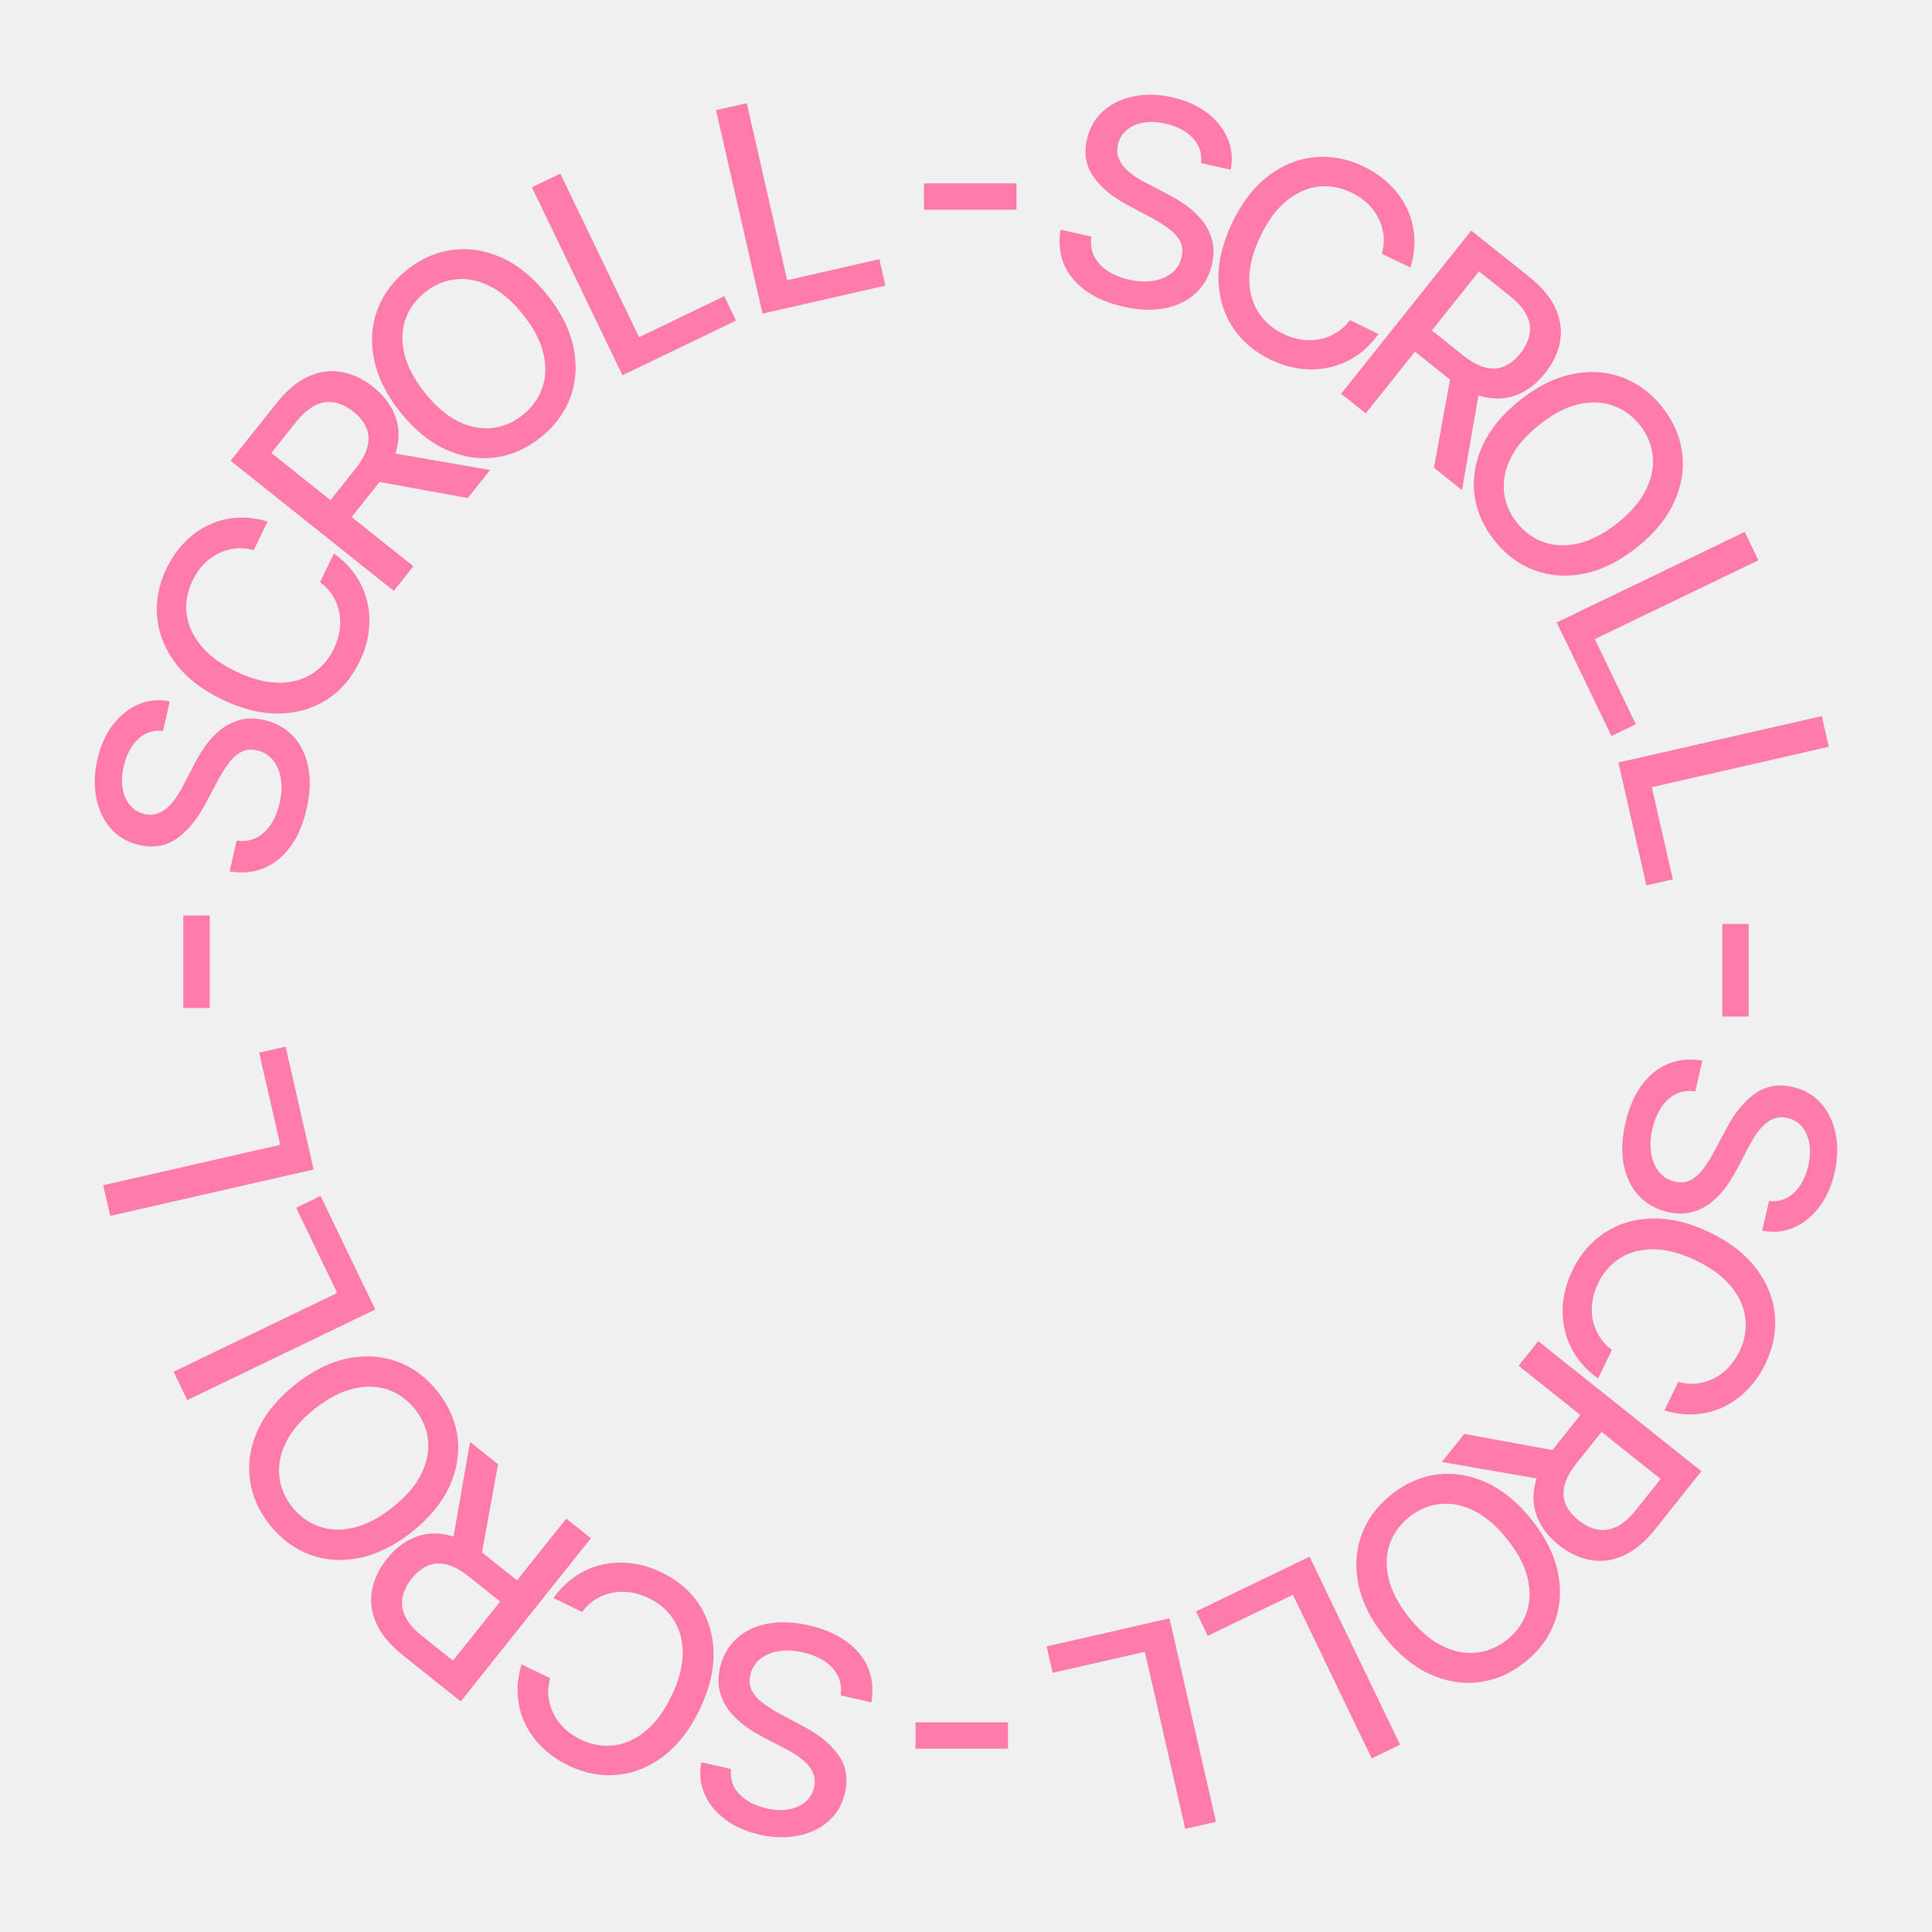
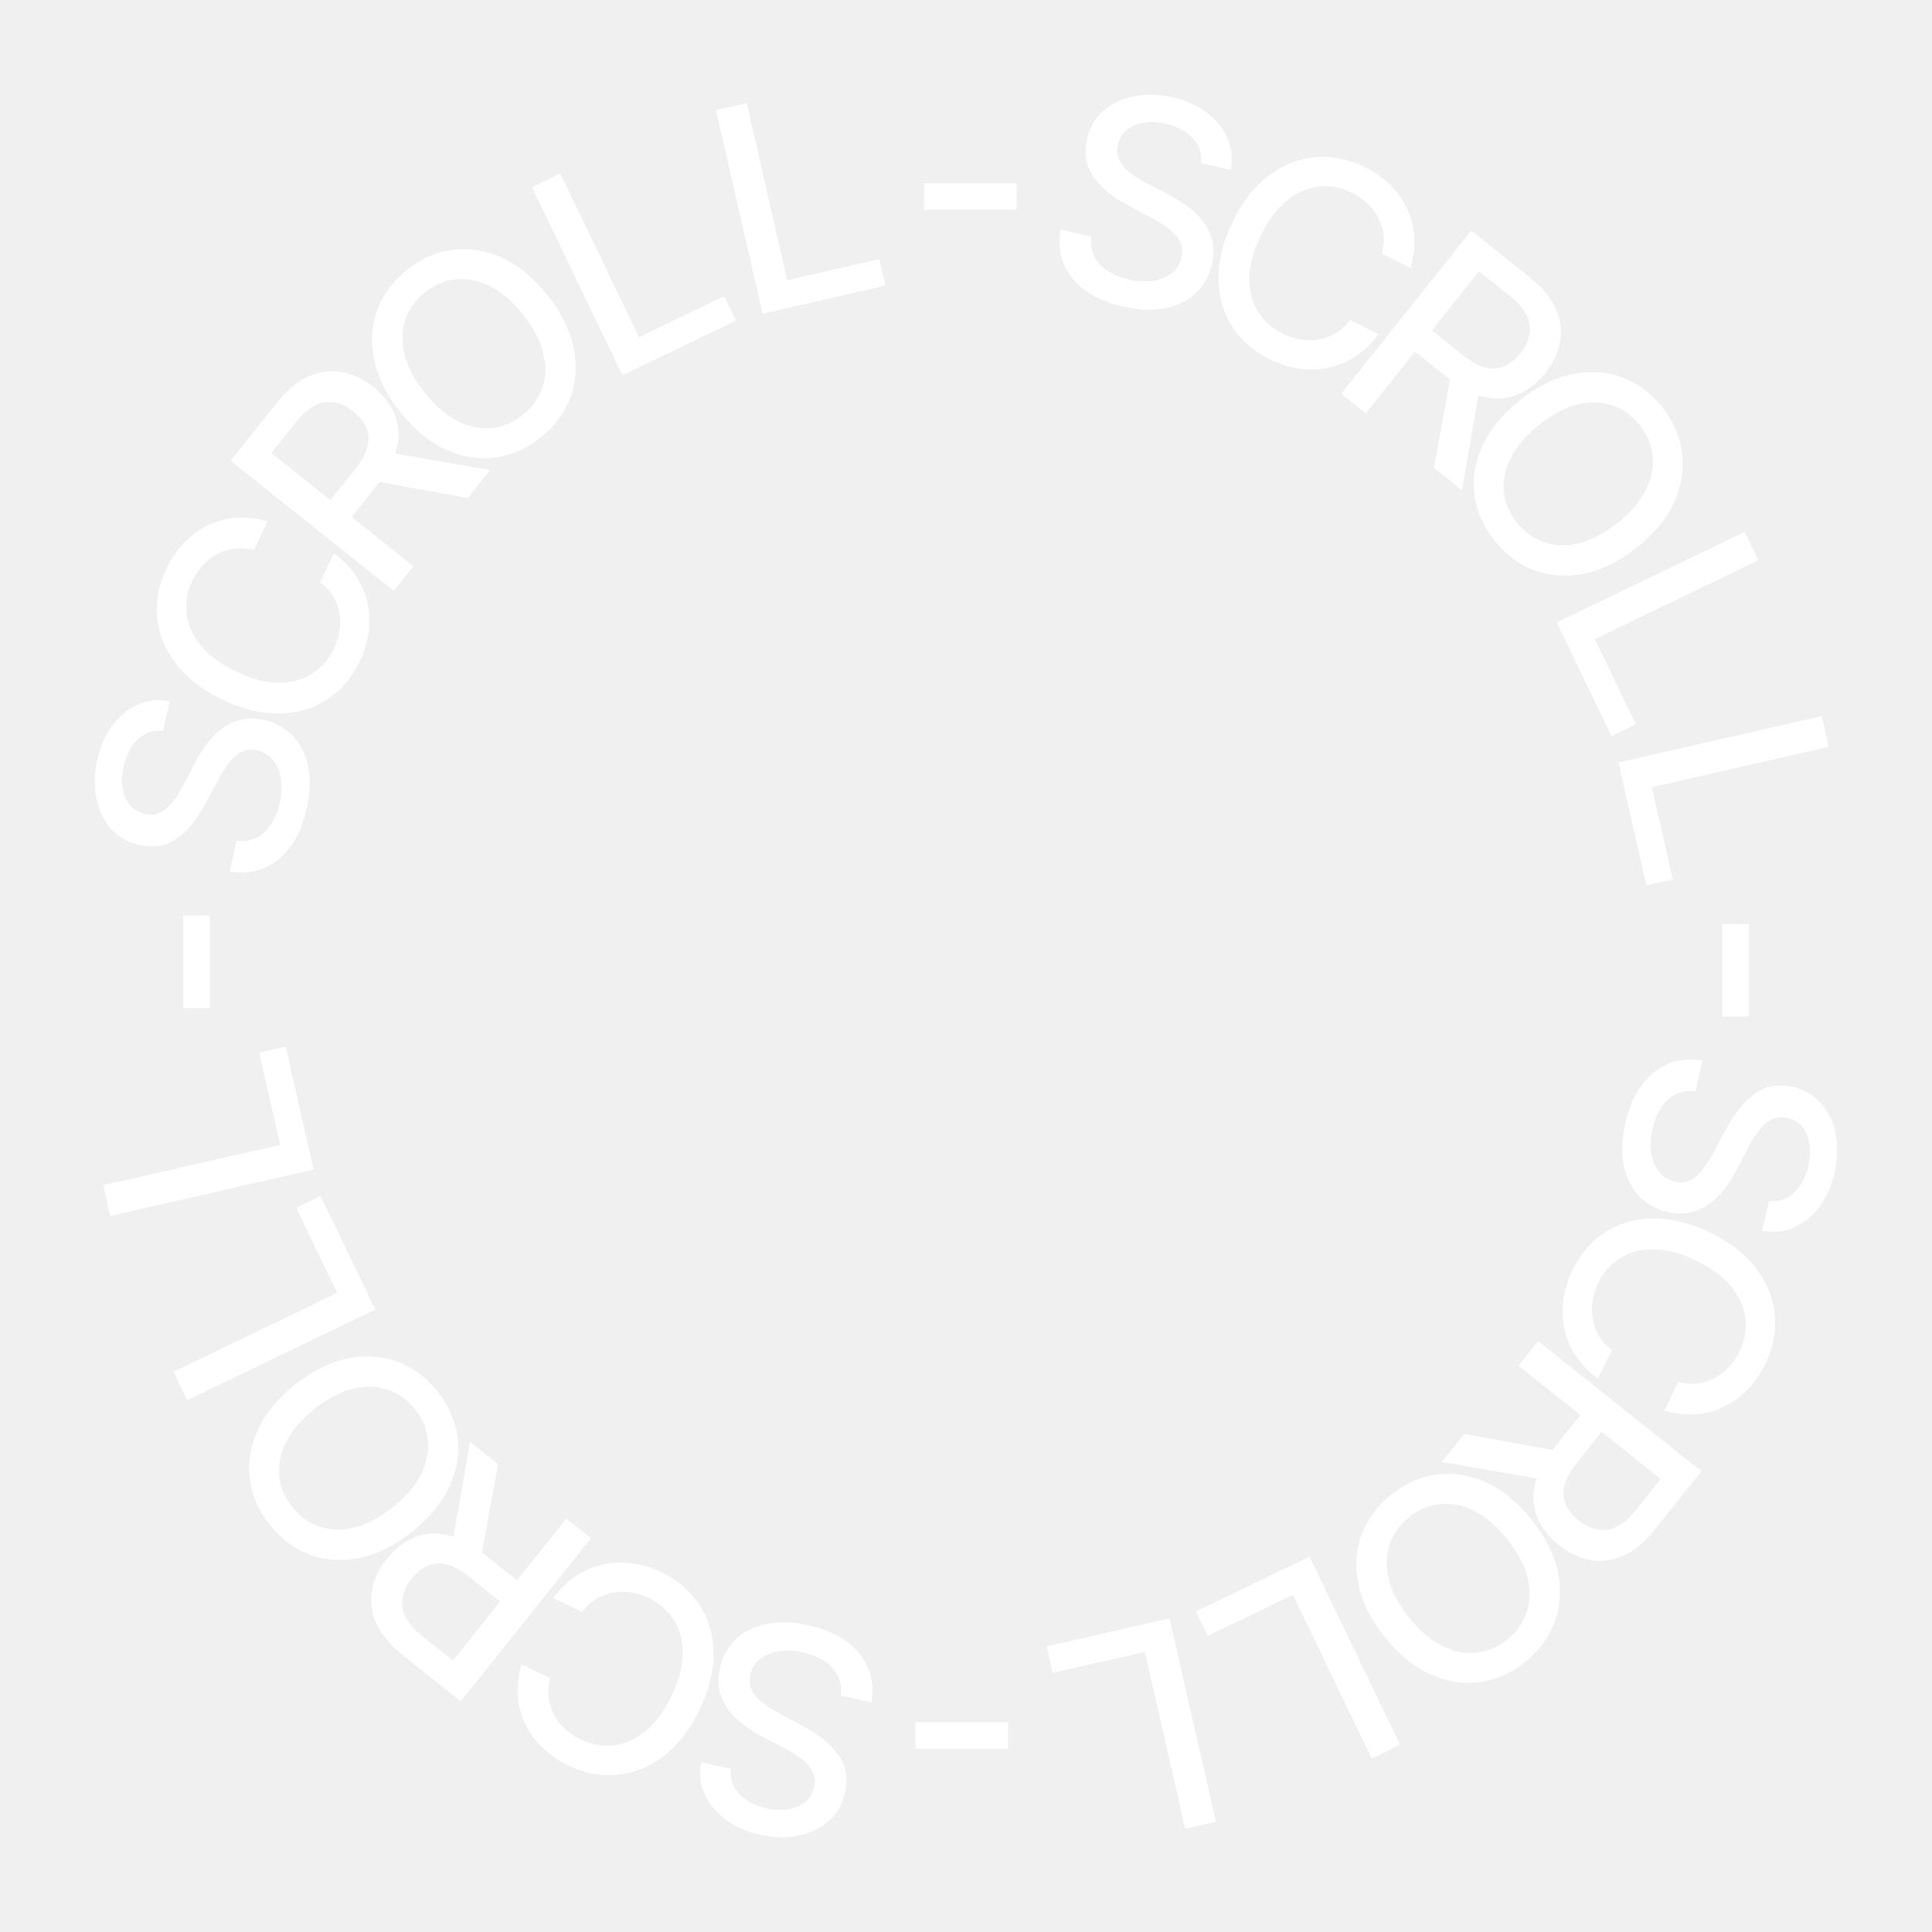
<svg xmlns="http://www.w3.org/2000/svg" width="95" height="95" viewBox="0 0 95 95" fill="none">
-   <path d="M49.984 9.015V10.312L45.435 10.312V9.015L49.984 9.015Z" fill="#FF7BAC" />
-   <path d="M59.056 8.016C59.11 7.542 58.977 7.135 58.657 6.794C58.338 6.451 57.892 6.214 57.319 6.083C56.908 5.989 56.538 5.973 56.209 6.035C55.88 6.094 55.608 6.217 55.39 6.403C55.177 6.588 55.038 6.821 54.973 7.105C54.919 7.342 54.927 7.56 54.999 7.758C55.073 7.957 55.188 8.135 55.344 8.294C55.504 8.451 55.68 8.592 55.874 8.719C56.069 8.842 56.258 8.95 56.442 9.043L57.361 9.52C57.663 9.671 57.966 9.852 58.271 10.062C58.576 10.272 58.846 10.519 59.083 10.803C59.32 11.086 59.489 11.409 59.592 11.772C59.697 12.135 59.699 12.541 59.596 12.991C59.467 13.557 59.206 14.027 58.812 14.4C58.422 14.773 57.921 15.024 57.309 15.151C56.701 15.28 56.006 15.255 55.225 15.076C54.476 14.905 53.855 14.639 53.362 14.276C52.869 13.914 52.518 13.479 52.308 12.972C52.099 12.461 52.047 11.902 52.152 11.292L53.666 11.637C53.613 12.005 53.662 12.333 53.812 12.621C53.966 12.906 54.191 13.145 54.486 13.335C54.786 13.524 55.13 13.662 55.517 13.75C55.944 13.848 56.338 13.868 56.701 13.81C57.068 13.75 57.374 13.621 57.622 13.424C57.87 13.223 58.031 12.96 58.105 12.635C58.172 12.339 58.143 12.077 58.017 11.849C57.894 11.622 57.703 11.414 57.445 11.225C57.19 11.037 56.894 10.854 56.557 10.678L55.449 10.086C54.698 9.685 54.136 9.219 53.764 8.689C53.395 8.159 53.29 7.546 53.449 6.849C53.58 6.273 53.851 5.805 54.262 5.447C54.673 5.088 55.172 4.851 55.761 4.735C56.35 4.616 56.98 4.633 57.65 4.787C58.328 4.941 58.898 5.196 59.362 5.552C59.828 5.909 60.164 6.33 60.368 6.815C60.574 7.297 60.621 7.808 60.512 8.348L59.056 8.016Z" fill="#FF7BAC" />
-   <path d="M69.355 13.157L67.946 12.479C68.037 12.152 68.064 11.838 68.027 11.539C67.989 11.239 67.902 10.958 67.765 10.695C67.629 10.433 67.447 10.197 67.222 9.989C66.999 9.781 66.74 9.607 66.445 9.465C65.912 9.208 65.371 9.112 64.821 9.177C64.273 9.244 63.753 9.477 63.26 9.877C62.77 10.279 62.345 10.853 61.986 11.599C61.624 12.351 61.438 13.044 61.43 13.678C61.424 14.313 61.568 14.864 61.862 15.332C62.156 15.8 62.566 16.16 63.093 16.414C63.385 16.555 63.68 16.649 63.98 16.697C64.284 16.743 64.58 16.739 64.869 16.686C65.158 16.632 65.431 16.528 65.687 16.373C65.948 16.217 66.178 16.005 66.377 15.738L67.783 16.421C67.489 16.839 67.142 17.187 66.741 17.465C66.345 17.741 65.911 17.936 65.441 18.051C64.975 18.164 64.491 18.192 63.988 18.135C63.485 18.078 62.979 17.928 62.471 17.683C61.67 17.297 61.048 16.764 60.605 16.084C60.163 15.4 59.933 14.616 59.913 13.732C59.897 12.849 60.126 11.916 60.6 10.932C61.075 9.945 61.664 9.184 62.366 8.651C63.069 8.115 63.825 7.808 64.633 7.73C65.443 7.649 66.247 7.801 67.045 8.185C67.535 8.421 67.959 8.712 68.315 9.058C68.675 9.402 68.96 9.792 69.17 10.226C69.381 10.658 69.505 11.121 69.54 11.617C69.578 12.109 69.516 12.623 69.355 13.157Z" fill="#FF7BAC" />
-   <path d="M65.945 19.362L72.343 11.339L75.203 13.62C75.824 14.116 76.254 14.634 76.494 15.175C76.736 15.718 76.807 16.26 76.709 16.801C76.613 17.34 76.368 17.856 75.974 18.349C75.583 18.84 75.135 19.19 74.631 19.399C74.131 19.608 73.593 19.651 73.016 19.528C72.442 19.407 71.843 19.099 71.222 18.603L69.056 16.876L69.887 15.834L71.943 17.474C72.335 17.786 72.698 17.984 73.033 18.068C73.371 18.153 73.683 18.135 73.968 18.012C74.254 17.89 74.516 17.678 74.756 17.378C74.998 17.075 75.148 16.766 75.208 16.45C75.27 16.136 75.224 15.822 75.069 15.507C74.92 15.191 74.645 14.873 74.245 14.555L72.725 13.343L67.156 20.327L65.945 19.362ZM72.792 18.901L71.888 24.101L70.509 23.001L71.452 17.832L72.792 18.901Z" fill="#FF7BAC" />
-   <path d="M80.493 26.913C79.636 27.596 78.775 28.027 77.909 28.205C77.045 28.381 76.23 28.328 75.463 28.047C74.701 27.766 74.043 27.28 73.492 26.588C72.938 25.893 72.608 25.142 72.501 24.334C72.4 23.526 72.532 22.72 72.899 21.915C73.265 21.11 73.875 20.367 74.729 19.686C75.586 19.003 76.446 18.573 77.309 18.397C78.176 18.219 78.99 18.27 79.752 18.551C80.519 18.833 81.179 19.321 81.733 20.015C82.285 20.707 82.612 21.457 82.713 22.265C82.82 23.073 82.69 23.88 82.323 24.684C81.959 25.487 81.349 26.23 80.493 26.913ZM79.537 25.715C80.19 25.194 80.655 24.65 80.933 24.082C81.216 23.515 81.326 22.957 81.264 22.408C81.207 21.86 80.995 21.356 80.629 20.896C80.26 20.434 79.815 20.114 79.293 19.936C78.774 19.757 78.205 19.74 77.587 19.887C76.974 20.034 76.341 20.368 75.688 20.889C75.035 21.409 74.568 21.953 74.285 22.52C74.007 23.088 73.897 23.646 73.954 24.194C74.013 24.74 74.228 25.245 74.596 25.707C74.963 26.166 75.406 26.486 75.925 26.666C76.449 26.846 77.018 26.863 77.631 26.715C78.249 26.569 78.884 26.235 79.537 25.715Z" fill="#FF7BAC" />
-   <path d="M76.547 30.607L85.792 26.155L86.464 27.55L78.42 31.424L80.437 35.613L79.237 36.191L76.547 30.607Z" fill="#FF7BAC" />
-   <path d="M79.578 37.494L89.581 35.211L89.926 36.72L81.221 38.707L82.256 43.24L80.957 43.536L79.578 37.494Z" fill="#FF7BAC" />
-   <path d="M85.985 49.984H84.688V45.434H85.985V49.984Z" fill="#FF7BAC" />
-   <path d="M86.984 59.057C87.458 59.11 87.865 58.977 88.206 58.657C88.549 58.338 88.786 57.892 88.917 57.319C89.011 56.909 89.026 56.539 88.965 56.209C88.906 55.881 88.783 55.608 88.597 55.391C88.412 55.177 88.178 55.038 87.895 54.974C87.657 54.919 87.44 54.928 87.242 54.999C87.043 55.074 86.864 55.189 86.706 55.344C86.549 55.504 86.408 55.681 86.281 55.874C86.158 56.069 86.05 56.258 85.956 56.443L85.479 57.362C85.328 57.663 85.148 57.966 84.938 58.271C84.728 58.576 84.481 58.847 84.197 59.084C83.914 59.32 83.591 59.49 83.228 59.592C82.865 59.698 82.459 59.699 82.009 59.597C81.443 59.467 80.973 59.206 80.6 58.812C80.227 58.422 79.976 57.921 79.849 57.31C79.72 56.702 79.745 56.007 79.924 55.225C80.094 54.476 80.361 53.855 80.724 53.362C81.086 52.87 81.521 52.518 82.028 52.309C82.538 52.099 83.098 52.047 83.708 52.152L83.363 53.667C82.995 53.613 82.666 53.662 82.379 53.812C82.093 53.966 81.855 54.191 81.665 54.487C81.476 54.786 81.338 55.13 81.249 55.517C81.152 55.944 81.132 56.339 81.19 56.701C81.25 57.068 81.379 57.375 81.576 57.622C81.776 57.87 82.039 58.031 82.365 58.105C82.661 58.173 82.923 58.144 83.151 58.017C83.378 57.894 83.585 57.704 83.775 57.445C83.963 57.19 84.145 56.895 84.322 56.558L84.914 55.449C85.315 54.698 85.781 54.136 86.311 53.764C86.841 53.395 87.454 53.29 88.151 53.449C88.727 53.581 89.194 53.852 89.553 54.262C89.911 54.673 90.149 55.173 90.264 55.761C90.383 56.35 90.367 56.98 90.213 57.651C90.059 58.328 89.803 58.898 89.448 59.362C89.091 59.829 88.67 60.164 88.185 60.369C87.703 60.574 87.192 60.622 86.651 60.512L86.984 59.057Z" fill="#FF7BAC" />
-   <path d="M81.844 69.354L82.522 67.946C82.849 68.037 83.162 68.063 83.462 68.026C83.762 67.989 84.043 67.901 84.305 67.765C84.567 67.628 84.803 67.447 85.012 67.221C85.219 66.998 85.394 66.739 85.536 66.444C85.792 65.912 85.888 65.37 85.823 64.82C85.757 64.273 85.523 63.752 85.123 63.26C84.722 62.769 84.148 62.345 83.401 61.985C82.649 61.623 81.956 61.438 81.322 61.429C80.687 61.424 80.136 61.568 79.668 61.861C79.201 62.155 78.84 62.566 78.586 63.092C78.446 63.384 78.352 63.68 78.304 63.979C78.257 64.283 78.261 64.58 78.315 64.869C78.368 65.158 78.472 65.43 78.627 65.686C78.783 65.947 78.995 66.177 79.263 66.376L78.58 67.782C78.162 67.488 77.814 67.141 77.536 66.74C77.259 66.344 77.064 65.911 76.95 65.44C76.837 64.974 76.808 64.49 76.865 63.987C76.922 63.484 77.073 62.979 77.318 62.47C77.703 61.669 78.236 61.048 78.917 60.604C79.6 60.162 80.384 59.932 81.269 59.913C82.151 59.897 83.085 60.126 84.069 60.599C85.056 61.075 85.816 61.663 86.349 62.365C86.885 63.068 87.193 63.824 87.27 64.633C87.351 65.443 87.199 66.246 86.815 67.044C86.579 67.534 86.288 67.958 85.942 68.314C85.598 68.675 85.209 68.96 84.774 69.169C84.343 69.38 83.879 69.504 83.383 69.54C82.891 69.577 82.378 69.515 81.844 69.354Z" fill="#FF7BAC" />
-   <path d="M75.638 65.946L83.661 72.343L81.38 75.203C80.885 75.824 80.366 76.255 79.825 76.494C79.282 76.736 78.74 76.808 78.199 76.709C77.66 76.613 77.144 76.368 76.651 75.975C76.16 75.583 75.81 75.135 75.601 74.631C75.392 74.132 75.35 73.594 75.472 73.016C75.593 72.442 75.901 71.844 76.397 71.222L78.124 69.056L79.166 69.887L77.526 71.944C77.214 72.335 77.016 72.699 76.933 73.034C76.847 73.371 76.865 73.683 76.988 73.969C77.11 74.254 77.322 74.517 77.622 74.756C77.925 74.998 78.234 75.148 78.55 75.208C78.864 75.27 79.178 75.224 79.493 75.07C79.809 74.92 80.127 74.645 80.445 74.246L81.657 72.726L74.673 67.156L75.638 65.946ZM76.1 72.792L70.899 71.888L71.999 70.509L77.168 71.453L76.1 72.792Z" fill="#FF7BAC" />
-   <path d="M68.087 80.493C67.404 79.636 66.973 78.775 66.795 77.909C66.619 77.045 66.672 76.23 66.953 75.463C67.234 74.701 67.72 74.044 68.412 73.492C69.107 72.938 69.859 72.608 70.667 72.501C71.474 72.4 72.281 72.532 73.085 72.899C73.89 73.265 74.633 73.875 75.314 74.729C75.997 75.586 76.427 76.446 76.603 77.31C76.781 78.176 76.73 78.99 76.449 79.752C76.168 80.519 75.68 81.18 74.985 81.734C74.293 82.285 73.543 82.612 72.735 82.714C71.927 82.82 71.121 82.69 70.316 82.323C69.513 81.96 68.77 81.349 68.087 80.493ZM69.286 79.537C69.806 80.19 70.35 80.655 70.918 80.933C71.485 81.216 72.043 81.326 72.592 81.264C73.141 81.207 73.644 80.995 74.104 80.629C74.566 80.26 74.886 79.815 75.064 79.293C75.244 78.774 75.26 78.205 75.114 77.587C74.966 76.974 74.632 76.341 74.112 75.688C73.591 75.035 73.047 74.568 72.48 74.285C71.912 74.007 71.354 73.897 70.806 73.954C70.26 74.014 69.756 74.228 69.293 74.596C68.834 74.963 68.514 75.406 68.334 75.925C68.154 76.449 68.138 77.018 68.285 77.631C68.431 78.249 68.765 78.884 69.286 79.537Z" fill="#FF7BAC" />
-   <path d="M64.393 76.547L68.845 85.792L67.45 86.464L63.576 78.419L59.387 80.437L58.809 79.236L64.393 76.547Z" fill="#FF7BAC" />
-   <path d="M57.506 79.578L59.79 89.582L58.28 89.926L56.294 81.222L51.761 82.256L51.464 80.957L57.506 79.578Z" fill="#FF7BAC" />
-   <path d="M45.016 85.985V84.688H49.565V85.985H45.016Z" fill="#FF7BAC" />
-   <path d="M35.944 86.984C35.89 87.458 36.023 87.865 36.343 88.206C36.662 88.549 37.108 88.786 37.681 88.917C38.092 89.011 38.462 89.027 38.791 88.965C39.12 88.906 39.392 88.783 39.61 88.597C39.823 88.412 39.962 88.179 40.027 87.895C40.081 87.657 40.073 87.44 40.001 87.242C39.927 87.043 39.812 86.865 39.656 86.706C39.496 86.549 39.32 86.408 39.126 86.281C38.931 86.158 38.742 86.05 38.558 85.957L37.639 85.48C37.337 85.329 37.034 85.148 36.729 84.938C36.424 84.728 36.154 84.481 35.917 84.197C35.68 83.914 35.511 83.591 35.408 83.228C35.303 82.865 35.301 82.459 35.404 82.009C35.533 81.443 35.794 80.973 36.188 80.6C36.578 80.227 37.079 79.976 37.691 79.849C38.299 79.72 38.994 79.745 39.775 79.924C40.524 80.094 41.145 80.361 41.638 80.724C42.131 81.087 42.482 81.521 42.692 82.028C42.901 82.538 42.953 83.099 42.848 83.708L41.334 83.363C41.387 82.995 41.338 82.667 41.188 82.379C41.034 82.094 40.809 81.856 40.514 81.665C40.214 81.476 39.87 81.338 39.483 81.25C39.056 81.152 38.662 81.132 38.299 81.19C37.932 81.25 37.626 81.379 37.378 81.576C37.13 81.776 36.969 82.04 36.895 82.365C36.828 82.661 36.857 82.923 36.983 83.151C37.106 83.378 37.297 83.586 37.555 83.775C37.81 83.963 38.106 84.145 38.443 84.322L39.551 84.914C40.302 85.315 40.864 85.781 41.236 86.311C41.605 86.841 41.71 87.454 41.551 88.151C41.42 88.727 41.149 89.195 40.738 89.553C40.327 89.912 39.828 90.149 39.239 90.264C38.65 90.384 38.02 90.367 37.35 90.213C36.672 90.059 36.102 89.804 35.638 89.448C35.172 89.091 34.836 88.67 34.632 88.185C34.426 87.703 34.379 87.192 34.488 86.652L35.944 86.984Z" fill="#FF7BAC" />
-   <path d="M25.645 81.843L27.054 82.521C26.963 82.848 26.936 83.162 26.973 83.461C27.011 83.761 27.098 84.042 27.235 84.305C27.372 84.567 27.553 84.803 27.779 85.011C28.001 85.219 28.26 85.393 28.555 85.535C29.088 85.792 29.629 85.888 30.179 85.823C30.727 85.756 31.247 85.523 31.74 85.123C32.23 84.721 32.655 84.147 33.014 83.401C33.376 82.648 33.562 81.956 33.57 81.322C33.576 80.687 33.432 80.136 33.138 79.668C32.844 79.2 32.434 78.84 31.907 78.586C31.615 78.445 31.32 78.351 31.02 78.303C30.716 78.257 30.42 78.261 30.131 78.314C29.842 78.368 29.569 78.472 29.313 78.627C29.052 78.783 28.822 78.995 28.623 79.262L27.217 78.579C27.511 78.161 27.858 77.813 28.259 77.535C28.655 77.259 29.089 77.064 29.559 76.949C30.025 76.836 30.509 76.808 31.012 76.865C31.515 76.921 32.021 77.072 32.529 77.317C33.33 77.703 33.952 78.236 34.395 78.916C34.837 79.6 35.067 80.384 35.087 81.268C35.103 82.151 34.874 83.084 34.4 84.068C33.925 85.055 33.336 85.816 32.634 86.349C31.931 86.885 31.175 87.192 30.367 87.27C29.557 87.351 28.753 87.199 27.955 86.815C27.465 86.579 27.041 86.288 26.685 85.942C26.325 85.598 26.04 85.208 25.83 84.774C25.619 84.342 25.495 83.879 25.46 83.383C25.422 82.891 25.484 82.377 25.645 81.843Z" fill="#FF7BAC" />
-   <path d="M29.055 75.638L22.657 83.661L19.797 81.38C19.176 80.885 18.746 80.366 18.506 79.825C18.265 79.282 18.193 78.74 18.291 78.199C18.387 77.66 18.632 77.144 19.026 76.65C19.417 76.16 19.865 75.81 20.369 75.601C20.869 75.392 21.407 75.35 21.984 75.472C22.558 75.593 23.157 75.901 23.778 76.397L25.944 78.124L25.113 79.166L23.057 77.526C22.665 77.214 22.302 77.016 21.967 76.932C21.629 76.847 21.317 76.865 21.032 76.988C20.746 77.11 20.483 77.322 20.244 77.622C20.002 77.925 19.852 78.234 19.792 78.55C19.73 78.864 19.776 79.178 19.931 79.493C20.08 79.809 20.355 80.127 20.755 80.445L22.274 81.657L27.844 74.673L29.055 75.638ZM22.208 76.099L23.112 70.899L24.491 71.999L23.548 77.168L22.208 76.099Z" fill="#FF7BAC" />
-   <path d="M14.507 68.087C15.364 67.404 16.225 66.973 17.091 66.795C17.955 66.619 18.77 66.672 19.537 66.953C20.299 67.234 20.956 67.72 21.508 68.412C22.062 69.107 22.392 69.858 22.499 70.666C22.6 71.474 22.468 72.28 22.101 73.085C21.735 73.89 21.125 74.633 20.271 75.314C19.414 75.997 18.554 76.427 17.691 76.603C16.824 76.781 16.01 76.73 15.248 76.449C14.481 76.167 13.821 75.679 13.267 74.985C12.715 74.293 12.388 73.543 12.287 72.735C12.18 71.927 12.31 71.121 12.677 70.316C13.041 69.513 13.651 68.77 14.507 68.087ZM15.463 69.285C14.81 69.806 14.345 70.35 14.067 70.918C13.784 71.485 13.674 72.043 13.736 72.592C13.793 73.14 14.005 73.644 14.371 74.104C14.74 74.566 15.185 74.886 15.707 75.064C16.226 75.243 16.795 75.26 17.413 75.113C18.026 74.966 18.659 74.632 19.312 74.111C19.965 73.591 20.432 73.047 20.715 72.48C20.993 71.912 21.103 71.354 21.046 70.806C20.986 70.26 20.772 69.755 20.404 69.293C20.037 68.834 19.594 68.514 19.075 68.334C18.551 68.154 17.982 68.137 17.369 68.284C16.751 68.431 16.116 68.765 15.463 69.285Z" fill="#FF7BAC" />
-   <path d="M18.453 64.393L9.208 68.845L8.536 67.45L16.58 63.576L14.563 59.387L15.764 58.809L18.453 64.393Z" fill="#FF7BAC" />
-   <path d="M15.422 57.506L5.419 59.789L5.074 58.28L13.779 56.293L12.744 51.76L14.043 51.464L15.422 57.506Z" fill="#FF7BAC" />
-   <path d="M9.015 45.016H10.312V49.566H9.015V45.016Z" fill="#FF7BAC" />
-   <path d="M8.016 35.943C7.542 35.89 7.135 36.023 6.794 36.343C6.451 36.662 6.214 37.108 6.083 37.681C5.989 38.091 5.973 38.461 6.035 38.791C6.094 39.119 6.217 39.392 6.403 39.609C6.588 39.823 6.822 39.962 7.105 40.026C7.343 40.081 7.56 40.072 7.758 40.001C7.957 39.926 8.136 39.811 8.294 39.656C8.451 39.496 8.592 39.319 8.719 39.126C8.842 38.931 8.95 38.742 9.044 38.557L9.521 37.638C9.672 37.337 9.852 37.034 10.062 36.729C10.272 36.424 10.519 36.153 10.803 35.916C11.086 35.68 11.409 35.51 11.772 35.408C12.135 35.302 12.541 35.301 12.991 35.404C13.557 35.533 14.027 35.794 14.4 36.188C14.773 36.578 15.024 37.079 15.152 37.69C15.28 38.298 15.255 38.993 15.076 39.775C14.906 40.524 14.639 41.145 14.276 41.638C13.914 42.13 13.479 42.482 12.972 42.691C12.462 42.901 11.902 42.953 11.292 42.848L11.637 41.333C12.005 41.387 12.334 41.338 12.621 41.188C12.907 41.034 13.145 40.809 13.335 40.513C13.524 40.214 13.662 39.87 13.751 39.483C13.848 39.056 13.868 38.661 13.81 38.299C13.75 37.932 13.621 37.625 13.424 37.378C13.224 37.13 12.961 36.969 12.635 36.895C12.339 36.827 12.077 36.856 11.849 36.983C11.622 37.106 11.415 37.296 11.225 37.555C11.037 37.81 10.855 38.106 10.678 38.442L10.086 39.551C9.685 40.302 9.22 40.864 8.689 41.236C8.16 41.605 7.546 41.71 6.849 41.551C6.273 41.419 5.806 41.148 5.447 40.738C5.089 40.327 4.851 39.827 4.736 39.239C4.617 38.65 4.634 38.02 4.787 37.349C4.941 36.672 5.196 36.102 5.552 35.638C5.909 35.171 6.33 34.836 6.815 34.631C7.297 34.426 7.808 34.378 8.348 34.488L8.016 35.943Z" fill="#FF7BAC" />
-   <path d="M13.156 25.646L12.478 27.054C12.151 26.963 11.838 26.937 11.538 26.974C11.238 27.011 10.957 27.099 10.695 27.235C10.433 27.372 10.197 27.553 9.988 27.779C9.781 28.002 9.606 28.261 9.464 28.556C9.208 29.088 9.112 29.63 9.177 30.18C9.243 30.727 9.476 31.247 9.877 31.741C10.278 32.231 10.852 32.655 11.599 33.015C12.351 33.377 13.044 33.562 13.678 33.571C14.313 33.576 14.864 33.432 15.332 33.139C15.799 32.845 16.16 32.434 16.414 31.908C16.554 31.616 16.648 31.32 16.696 31.021C16.743 30.717 16.739 30.42 16.685 30.131C16.632 29.842 16.528 29.57 16.373 29.314C16.217 29.053 16.005 28.823 15.738 28.624L16.42 27.218C16.838 27.512 17.186 27.859 17.464 28.26C17.741 28.656 17.936 29.089 18.05 29.56C18.163 30.026 18.192 30.51 18.135 31.013C18.078 31.516 17.927 32.021 17.682 32.53C17.297 33.331 16.764 33.952 16.083 34.396C15.399 34.838 14.616 35.068 13.732 35.087C12.849 35.103 11.915 34.874 10.931 34.401C9.944 33.925 9.184 33.337 8.651 32.635C8.114 31.932 7.807 31.176 7.73 30.367C7.649 29.557 7.801 28.754 8.185 27.956C8.421 27.466 8.712 27.042 9.058 26.686C9.402 26.325 9.791 26.04 10.226 25.831C10.658 25.619 11.121 25.496 11.617 25.46C12.109 25.423 12.622 25.485 13.156 25.646Z" fill="#FF7BAC" />
-   <path d="M19.362 29.054L11.339 22.657L13.62 19.797C14.115 19.176 14.634 18.745 15.175 18.506C15.718 18.264 16.26 18.192 16.801 18.291C17.34 18.387 17.856 18.632 18.349 19.025C18.84 19.417 19.19 19.865 19.399 20.369C19.608 20.868 19.65 21.407 19.528 21.984C19.407 22.558 19.099 23.156 18.603 23.778L16.876 25.944L15.834 25.113L17.474 23.056C17.786 22.665 17.984 22.301 18.067 21.966C18.153 21.629 18.135 21.317 18.012 21.031C17.89 20.746 17.678 20.483 17.378 20.244C17.075 20.002 16.766 19.852 16.45 19.792C16.136 19.73 15.822 19.776 15.507 19.93C15.191 20.08 14.873 20.355 14.555 20.754L13.343 22.274L20.327 27.844L19.362 29.054ZM18.901 22.208L24.101 23.112L23.001 24.491L17.832 23.547L18.901 22.208Z" fill="#FF7BAC" />
-   <path d="M26.913 14.507C27.596 15.364 28.027 16.225 28.205 17.091C28.381 17.955 28.328 18.77 28.047 19.537C27.766 20.299 27.28 20.956 26.588 21.508C25.893 22.062 25.142 22.392 24.333 22.498C23.526 22.6 22.719 22.468 21.915 22.101C21.11 21.735 20.367 21.125 19.686 20.271C19.003 19.414 18.573 18.554 18.397 17.69C18.219 16.824 18.27 16.01 18.551 15.248C18.832 14.481 19.32 13.82 20.015 13.267C20.707 12.715 21.457 12.388 22.265 12.286C23.073 12.18 23.879 12.31 24.684 12.677C25.487 13.04 26.23 13.651 26.913 14.507ZM25.714 15.463C25.194 14.81 24.649 14.345 24.082 14.067C23.515 13.784 22.957 13.674 22.408 13.736C21.86 13.793 21.355 14.005 20.896 14.371C20.434 14.74 20.114 15.185 19.936 15.707C19.756 16.226 19.74 16.795 19.887 17.413C20.034 18.026 20.368 18.659 20.888 19.312C21.409 19.965 21.953 20.432 22.52 20.715C23.088 20.993 23.646 21.103 24.194 21.046C24.74 20.986 25.244 20.772 25.707 20.404C26.166 20.037 26.486 19.594 26.666 19.075C26.846 18.551 26.863 17.982 26.715 17.369C26.569 16.751 26.235 16.116 25.714 15.463Z" fill="#FF7BAC" />
-   <path d="M30.607 18.453L26.155 9.208L27.55 8.536L31.424 16.581L35.613 14.563L36.191 15.764L30.607 18.453Z" fill="#FF7BAC" />
-   <path d="M37.494 15.422L35.21 5.418L36.72 5.074L38.706 13.778L43.239 12.744L43.536 14.043L37.494 15.422Z" fill="#FF7BAC" />
+   <path d="M49.984 9.015V10.312L45.435 10.312V9.015L49.984 9.015Z" fill="white" />
+   <path d="M59.056 8.016C59.11 7.542 58.977 7.135 58.657 6.794C58.338 6.451 57.892 6.214 57.319 6.083C56.908 5.989 56.538 5.973 56.209 6.035C55.88 6.094 55.608 6.217 55.39 6.403C55.177 6.588 55.038 6.821 54.973 7.105C54.919 7.342 54.927 7.56 54.999 7.758C55.073 7.957 55.188 8.135 55.344 8.294C55.504 8.451 55.68 8.592 55.874 8.719C56.069 8.842 56.258 8.95 56.442 9.043L57.361 9.52C57.663 9.671 57.966 9.852 58.271 10.062C58.576 10.272 58.846 10.519 59.083 10.803C59.32 11.086 59.489 11.409 59.592 11.772C59.697 12.135 59.699 12.541 59.596 12.991C59.467 13.557 59.206 14.027 58.812 14.4C58.422 14.773 57.921 15.024 57.309 15.151C56.701 15.28 56.006 15.255 55.225 15.076C54.476 14.905 53.855 14.639 53.362 14.276C52.869 13.914 52.518 13.479 52.308 12.972C52.099 12.461 52.047 11.902 52.152 11.292L53.666 11.637C53.613 12.005 53.662 12.333 53.812 12.621C53.966 12.906 54.191 13.145 54.486 13.335C54.786 13.524 55.13 13.662 55.517 13.75C55.944 13.848 56.338 13.868 56.701 13.81C57.068 13.75 57.374 13.621 57.622 13.424C57.87 13.223 58.031 12.96 58.105 12.635C58.172 12.339 58.143 12.077 58.017 11.849C57.894 11.622 57.703 11.414 57.445 11.225C57.19 11.037 56.894 10.854 56.557 10.678L55.449 10.086C54.698 9.685 54.136 9.219 53.764 8.689C53.395 8.159 53.29 7.546 53.449 6.849C53.58 6.273 53.851 5.805 54.262 5.447C54.673 5.088 55.172 4.851 55.761 4.735C56.35 4.616 56.98 4.633 57.65 4.787C58.328 4.941 58.898 5.196 59.362 5.552C59.828 5.909 60.164 6.33 60.368 6.815C60.574 7.297 60.621 7.808 60.512 8.348L59.056 8.016Z" fill="white" />
+   <path d="M69.355 13.157L67.946 12.479C68.037 12.152 68.064 11.838 68.027 11.539C67.989 11.239 67.902 10.958 67.765 10.695C67.629 10.433 67.447 10.197 67.222 9.989C66.999 9.781 66.74 9.607 66.445 9.465C65.912 9.208 65.371 9.112 64.821 9.177C64.273 9.244 63.753 9.477 63.26 9.877C62.77 10.279 62.345 10.853 61.986 11.599C61.624 12.351 61.438 13.044 61.43 13.678C61.424 14.313 61.568 14.864 61.862 15.332C62.156 15.8 62.566 16.16 63.093 16.414C63.385 16.555 63.68 16.649 63.98 16.697C64.284 16.743 64.58 16.739 64.869 16.686C65.158 16.632 65.431 16.528 65.687 16.373C65.948 16.217 66.178 16.005 66.377 15.738L67.783 16.421C67.489 16.839 67.142 17.187 66.741 17.465C66.345 17.741 65.911 17.936 65.441 18.051C64.975 18.164 64.491 18.192 63.988 18.135C63.485 18.078 62.979 17.928 62.471 17.683C61.67 17.297 61.048 16.764 60.605 16.084C60.163 15.4 59.933 14.616 59.913 13.732C59.897 12.849 60.126 11.916 60.6 10.932C61.075 9.945 61.664 9.184 62.366 8.651C63.069 8.115 63.825 7.808 64.633 7.73C65.443 7.649 66.247 7.801 67.045 8.185C67.535 8.421 67.959 8.712 68.315 9.058C68.675 9.402 68.96 9.792 69.17 10.226C69.381 10.658 69.505 11.121 69.54 11.617C69.578 12.109 69.516 12.623 69.355 13.157Z" fill="white" />
+   <path d="M65.945 19.362L72.343 11.339L75.203 13.62C75.824 14.116 76.254 14.634 76.494 15.175C76.736 15.718 76.807 16.26 76.709 16.801C76.613 17.34 76.368 17.856 75.974 18.349C75.583 18.84 75.135 19.19 74.631 19.399C74.131 19.608 73.593 19.651 73.016 19.528C72.442 19.407 71.843 19.099 71.222 18.603L69.056 16.876L69.887 15.834L71.943 17.474C72.335 17.786 72.698 17.984 73.033 18.068C73.371 18.153 73.683 18.135 73.968 18.012C74.254 17.89 74.516 17.678 74.756 17.378C74.998 17.075 75.148 16.766 75.208 16.45C75.27 16.136 75.224 15.822 75.069 15.507C74.92 15.191 74.645 14.873 74.245 14.555L72.725 13.343L67.156 20.327L65.945 19.362ZM72.792 18.901L71.888 24.101L70.509 23.001L71.452 17.832L72.792 18.901Z" fill="white" />
+   <path d="M80.493 26.913C79.636 27.596 78.775 28.027 77.909 28.205C77.045 28.381 76.23 28.328 75.463 28.047C74.701 27.766 74.043 27.28 73.492 26.588C72.938 25.893 72.608 25.142 72.501 24.334C72.4 23.526 72.532 22.72 72.899 21.915C73.265 21.11 73.875 20.367 74.729 19.686C75.586 19.003 76.446 18.573 77.309 18.397C78.176 18.219 78.99 18.27 79.752 18.551C80.519 18.833 81.179 19.321 81.733 20.015C82.285 20.707 82.612 21.457 82.713 22.265C82.82 23.073 82.69 23.88 82.323 24.684C81.959 25.487 81.349 26.23 80.493 26.913ZM79.537 25.715C80.19 25.194 80.655 24.65 80.933 24.082C81.216 23.515 81.326 22.957 81.264 22.408C81.207 21.86 80.995 21.356 80.629 20.896C80.26 20.434 79.815 20.114 79.293 19.936C78.774 19.757 78.205 19.74 77.587 19.887C76.974 20.034 76.341 20.368 75.688 20.889C75.035 21.409 74.568 21.953 74.285 22.52C74.007 23.088 73.897 23.646 73.954 24.194C74.013 24.74 74.228 25.245 74.596 25.707C74.963 26.166 75.406 26.486 75.925 26.666C76.449 26.846 77.018 26.863 77.631 26.715C78.249 26.569 78.884 26.235 79.537 25.715Z" fill="white" />
+   <path d="M76.547 30.607L85.792 26.155L86.464 27.55L78.42 31.424L80.437 35.613L79.237 36.191L76.547 30.607Z" fill="white" />
+   <path d="M79.578 37.494L89.581 35.211L89.926 36.72L81.221 38.707L82.256 43.24L80.957 43.536L79.578 37.494Z" fill="white" />
+   <path d="M85.985 49.984H84.688V45.434H85.985V49.984Z" fill="white" />
+   <path d="M86.984 59.057C87.458 59.11 87.865 58.977 88.206 58.657C88.549 58.338 88.786 57.892 88.917 57.319C89.011 56.909 89.026 56.539 88.965 56.209C88.906 55.881 88.783 55.608 88.597 55.391C88.412 55.177 88.178 55.038 87.895 54.974C87.657 54.919 87.44 54.928 87.242 54.999C87.043 55.074 86.864 55.189 86.706 55.344C86.549 55.504 86.408 55.681 86.281 55.874C86.158 56.069 86.05 56.258 85.956 56.443L85.479 57.362C85.328 57.663 85.148 57.966 84.938 58.271C84.728 58.576 84.481 58.847 84.197 59.084C83.914 59.32 83.591 59.49 83.228 59.592C82.865 59.698 82.459 59.699 82.009 59.597C81.443 59.467 80.973 59.206 80.6 58.812C80.227 58.422 79.976 57.921 79.849 57.31C79.72 56.702 79.745 56.007 79.924 55.225C80.094 54.476 80.361 53.855 80.724 53.362C81.086 52.87 81.521 52.518 82.028 52.309C82.538 52.099 83.098 52.047 83.708 52.152L83.363 53.667C82.995 53.613 82.666 53.662 82.379 53.812C82.093 53.966 81.855 54.191 81.665 54.487C81.476 54.786 81.338 55.13 81.249 55.517C81.152 55.944 81.132 56.339 81.19 56.701C81.25 57.068 81.379 57.375 81.576 57.622C81.776 57.87 82.039 58.031 82.365 58.105C82.661 58.173 82.923 58.144 83.151 58.017C83.378 57.894 83.585 57.704 83.775 57.445C83.963 57.19 84.145 56.895 84.322 56.558L84.914 55.449C85.315 54.698 85.781 54.136 86.311 53.764C86.841 53.395 87.454 53.29 88.151 53.449C88.727 53.581 89.194 53.852 89.553 54.262C89.911 54.673 90.149 55.173 90.264 55.761C90.383 56.35 90.367 56.98 90.213 57.651C90.059 58.328 89.803 58.898 89.448 59.362C89.091 59.829 88.67 60.164 88.185 60.369C87.703 60.574 87.192 60.622 86.651 60.512L86.984 59.057Z" fill="white" />
+   <path d="M81.844 69.354L82.522 67.946C82.849 68.037 83.162 68.063 83.462 68.026C83.762 67.989 84.043 67.901 84.305 67.765C84.567 67.628 84.803 67.447 85.012 67.221C85.219 66.998 85.394 66.739 85.536 66.444C85.792 65.912 85.888 65.37 85.823 64.82C85.757 64.273 85.523 63.752 85.123 63.26C84.722 62.769 84.148 62.345 83.401 61.985C82.649 61.623 81.956 61.438 81.322 61.429C80.687 61.424 80.136 61.568 79.668 61.861C79.201 62.155 78.84 62.566 78.586 63.092C78.446 63.384 78.352 63.68 78.304 63.979C78.257 64.283 78.261 64.58 78.315 64.869C78.368 65.158 78.472 65.43 78.627 65.686C78.783 65.947 78.995 66.177 79.263 66.376L78.58 67.782C78.162 67.488 77.814 67.141 77.536 66.74C77.259 66.344 77.064 65.911 76.95 65.44C76.837 64.974 76.808 64.49 76.865 63.987C76.922 63.484 77.073 62.979 77.318 62.47C77.703 61.669 78.236 61.048 78.917 60.604C79.6 60.162 80.384 59.932 81.269 59.913C82.151 59.897 83.085 60.126 84.069 60.599C85.056 61.075 85.816 61.663 86.349 62.365C86.885 63.068 87.193 63.824 87.27 64.633C87.351 65.443 87.199 66.246 86.815 67.044C86.579 67.534 86.288 67.958 85.942 68.314C85.598 68.675 85.209 68.96 84.774 69.169C84.343 69.38 83.879 69.504 83.383 69.54C82.891 69.577 82.378 69.515 81.844 69.354Z" fill="white" />
+   <path d="M75.638 65.946L83.661 72.343L81.38 75.203C80.885 75.824 80.366 76.255 79.825 76.494C79.282 76.736 78.74 76.808 78.199 76.709C77.66 76.613 77.144 76.368 76.651 75.975C76.16 75.583 75.81 75.135 75.601 74.631C75.392 74.132 75.35 73.594 75.472 73.016C75.593 72.442 75.901 71.844 76.397 71.222L78.124 69.056L79.166 69.887L77.526 71.944C77.214 72.335 77.016 72.699 76.933 73.034C76.847 73.371 76.865 73.683 76.988 73.969C77.11 74.254 77.322 74.517 77.622 74.756C77.925 74.998 78.234 75.148 78.55 75.208C78.864 75.27 79.178 75.224 79.493 75.07C79.809 74.92 80.127 74.645 80.445 74.246L81.657 72.726L74.673 67.156L75.638 65.946ZM76.1 72.792L70.899 71.888L71.999 70.509L77.168 71.453L76.1 72.792Z" fill="white" />
+   <path d="M68.087 80.493C67.404 79.636 66.973 78.775 66.795 77.909C66.619 77.045 66.672 76.23 66.953 75.463C67.234 74.701 67.72 74.044 68.412 73.492C69.107 72.938 69.859 72.608 70.667 72.501C71.474 72.4 72.281 72.532 73.085 72.899C73.89 73.265 74.633 73.875 75.314 74.729C75.997 75.586 76.427 76.446 76.603 77.31C76.781 78.176 76.73 78.99 76.449 79.752C76.168 80.519 75.68 81.18 74.985 81.734C74.293 82.285 73.543 82.612 72.735 82.714C71.927 82.82 71.121 82.69 70.316 82.323C69.513 81.96 68.77 81.349 68.087 80.493ZM69.286 79.537C69.806 80.19 70.35 80.655 70.918 80.933C71.485 81.216 72.043 81.326 72.592 81.264C73.141 81.207 73.644 80.995 74.104 80.629C74.566 80.26 74.886 79.815 75.064 79.293C75.244 78.774 75.26 78.205 75.114 77.587C74.966 76.974 74.632 76.341 74.112 75.688C73.591 75.035 73.047 74.568 72.48 74.285C71.912 74.007 71.354 73.897 70.806 73.954C70.26 74.014 69.756 74.228 69.293 74.596C68.834 74.963 68.514 75.406 68.334 75.925C68.154 76.449 68.138 77.018 68.285 77.631C68.431 78.249 68.765 78.884 69.286 79.537Z" fill="white" />
+   <path d="M64.393 76.547L68.845 85.792L67.45 86.464L63.576 78.419L59.387 80.437L58.809 79.236L64.393 76.547Z" fill="white" />
+   <path d="M57.506 79.578L59.79 89.582L58.28 89.926L56.294 81.222L51.761 82.256L51.464 80.957L57.506 79.578Z" fill="white" />
+   <path d="M45.016 85.985V84.688H49.565V85.985H45.016Z" fill="white" />
+   <path d="M35.944 86.984C35.89 87.458 36.023 87.865 36.343 88.206C36.662 88.549 37.108 88.786 37.681 88.917C38.092 89.011 38.462 89.027 38.791 88.965C39.12 88.906 39.392 88.783 39.61 88.597C39.823 88.412 39.962 88.179 40.027 87.895C40.081 87.657 40.073 87.44 40.001 87.242C39.927 87.043 39.812 86.865 39.656 86.706C39.496 86.549 39.32 86.408 39.126 86.281C38.931 86.158 38.742 86.05 38.558 85.957L37.639 85.48C37.337 85.329 37.034 85.148 36.729 84.938C36.424 84.728 36.154 84.481 35.917 84.197C35.68 83.914 35.511 83.591 35.408 83.228C35.303 82.865 35.301 82.459 35.404 82.009C35.533 81.443 35.794 80.973 36.188 80.6C36.578 80.227 37.079 79.976 37.691 79.849C38.299 79.72 38.994 79.745 39.775 79.924C40.524 80.094 41.145 80.361 41.638 80.724C42.131 81.087 42.482 81.521 42.692 82.028C42.901 82.538 42.953 83.099 42.848 83.708L41.334 83.363C41.387 82.995 41.338 82.667 41.188 82.379C41.034 82.094 40.809 81.856 40.514 81.665C40.214 81.476 39.87 81.338 39.483 81.25C39.056 81.152 38.662 81.132 38.299 81.19C37.932 81.25 37.626 81.379 37.378 81.576C37.13 81.776 36.969 82.04 36.895 82.365C36.828 82.661 36.857 82.923 36.983 83.151C37.106 83.378 37.297 83.586 37.555 83.775C37.81 83.963 38.106 84.145 38.443 84.322L39.551 84.914C40.302 85.315 40.864 85.781 41.236 86.311C41.605 86.841 41.71 87.454 41.551 88.151C41.42 88.727 41.149 89.195 40.738 89.553C40.327 89.912 39.828 90.149 39.239 90.264C38.65 90.384 38.02 90.367 37.35 90.213C36.672 90.059 36.102 89.804 35.638 89.448C35.172 89.091 34.836 88.67 34.632 88.185C34.426 87.703 34.379 87.192 34.488 86.652L35.944 86.984Z" fill="white" />
+   <path d="M25.645 81.843L27.054 82.521C26.963 82.848 26.936 83.162 26.973 83.461C27.011 83.761 27.098 84.042 27.235 84.305C27.372 84.567 27.553 84.803 27.779 85.011C28.001 85.219 28.26 85.393 28.555 85.535C29.088 85.792 29.629 85.888 30.179 85.823C30.727 85.756 31.247 85.523 31.74 85.123C32.23 84.721 32.655 84.147 33.014 83.401C33.376 82.648 33.562 81.956 33.57 81.322C33.576 80.687 33.432 80.136 33.138 79.668C32.844 79.2 32.434 78.84 31.907 78.586C31.615 78.445 31.32 78.351 31.02 78.303C30.716 78.257 30.42 78.261 30.131 78.314C29.842 78.368 29.569 78.472 29.313 78.627C29.052 78.783 28.822 78.995 28.623 79.262L27.217 78.579C27.511 78.161 27.858 77.813 28.259 77.535C28.655 77.259 29.089 77.064 29.559 76.949C30.025 76.836 30.509 76.808 31.012 76.865C31.515 76.921 32.021 77.072 32.529 77.317C33.33 77.703 33.952 78.236 34.395 78.916C34.837 79.6 35.067 80.384 35.087 81.268C35.103 82.151 34.874 83.084 34.4 84.068C33.925 85.055 33.336 85.816 32.634 86.349C31.931 86.885 31.175 87.192 30.367 87.27C29.557 87.351 28.753 87.199 27.955 86.815C27.465 86.579 27.041 86.288 26.685 85.942C26.325 85.598 26.04 85.208 25.83 84.774C25.619 84.342 25.495 83.879 25.46 83.383C25.422 82.891 25.484 82.377 25.645 81.843Z" fill="white" />
+   <path d="M29.055 75.638L22.657 83.661L19.797 81.38C19.176 80.885 18.746 80.366 18.506 79.825C18.265 79.282 18.193 78.74 18.291 78.199C18.387 77.66 18.632 77.144 19.026 76.65C19.417 76.16 19.865 75.81 20.369 75.601C20.869 75.392 21.407 75.35 21.984 75.472C22.558 75.593 23.157 75.901 23.778 76.397L25.944 78.124L25.113 79.166L23.057 77.526C22.665 77.214 22.302 77.016 21.967 76.932C21.629 76.847 21.317 76.865 21.032 76.988C20.746 77.11 20.483 77.322 20.244 77.622C20.002 77.925 19.852 78.234 19.792 78.55C19.73 78.864 19.776 79.178 19.931 79.493C20.08 79.809 20.355 80.127 20.755 80.445L22.274 81.657L27.844 74.673L29.055 75.638ZM22.208 76.099L23.112 70.899L24.491 71.999L23.548 77.168L22.208 76.099Z" fill="white" />
+   <path d="M14.507 68.087C15.364 67.404 16.225 66.973 17.091 66.795C17.955 66.619 18.77 66.672 19.537 66.953C20.299 67.234 20.956 67.72 21.508 68.412C22.062 69.107 22.392 69.858 22.499 70.666C22.6 71.474 22.468 72.28 22.101 73.085C21.735 73.89 21.125 74.633 20.271 75.314C19.414 75.997 18.554 76.427 17.691 76.603C16.824 76.781 16.01 76.73 15.248 76.449C14.481 76.167 13.821 75.679 13.267 74.985C12.715 74.293 12.388 73.543 12.287 72.735C12.18 71.927 12.31 71.121 12.677 70.316C13.041 69.513 13.651 68.77 14.507 68.087ZM15.463 69.285C14.81 69.806 14.345 70.35 14.067 70.918C13.784 71.485 13.674 72.043 13.736 72.592C13.793 73.14 14.005 73.644 14.371 74.104C14.74 74.566 15.185 74.886 15.707 75.064C16.226 75.243 16.795 75.26 17.413 75.113C18.026 74.966 18.659 74.632 19.312 74.111C19.965 73.591 20.432 73.047 20.715 72.48C20.993 71.912 21.103 71.354 21.046 70.806C20.986 70.26 20.772 69.755 20.404 69.293C20.037 68.834 19.594 68.514 19.075 68.334C18.551 68.154 17.982 68.137 17.369 68.284C16.751 68.431 16.116 68.765 15.463 69.285Z" fill="white" />
+   <path d="M18.453 64.393L9.208 68.845L8.536 67.45L16.58 63.576L14.563 59.387L15.764 58.809L18.453 64.393Z" fill="white" />
+   <path d="M15.422 57.506L5.419 59.789L5.074 58.28L13.779 56.293L12.744 51.76L14.043 51.464L15.422 57.506Z" fill="white" />
+   <path d="M9.015 45.016H10.312V49.566H9.015V45.016Z" fill="white" />
+   <path d="M8.016 35.943C7.542 35.89 7.135 36.023 6.794 36.343C6.451 36.662 6.214 37.108 6.083 37.681C5.989 38.091 5.973 38.461 6.035 38.791C6.094 39.119 6.217 39.392 6.403 39.609C6.588 39.823 6.822 39.962 7.105 40.026C7.343 40.081 7.56 40.072 7.758 40.001C7.957 39.926 8.136 39.811 8.294 39.656C8.451 39.496 8.592 39.319 8.719 39.126C8.842 38.931 8.95 38.742 9.044 38.557L9.521 37.638C9.672 37.337 9.852 37.034 10.062 36.729C10.272 36.424 10.519 36.153 10.803 35.916C11.086 35.68 11.409 35.51 11.772 35.408C12.135 35.302 12.541 35.301 12.991 35.404C13.557 35.533 14.027 35.794 14.4 36.188C14.773 36.578 15.024 37.079 15.152 37.69C15.28 38.298 15.255 38.993 15.076 39.775C14.906 40.524 14.639 41.145 14.276 41.638C13.914 42.13 13.479 42.482 12.972 42.691C12.462 42.901 11.902 42.953 11.292 42.848L11.637 41.333C12.005 41.387 12.334 41.338 12.621 41.188C12.907 41.034 13.145 40.809 13.335 40.513C13.524 40.214 13.662 39.87 13.751 39.483C13.848 39.056 13.868 38.661 13.81 38.299C13.75 37.932 13.621 37.625 13.424 37.378C13.224 37.13 12.961 36.969 12.635 36.895C12.339 36.827 12.077 36.856 11.849 36.983C11.622 37.106 11.415 37.296 11.225 37.555C11.037 37.81 10.855 38.106 10.678 38.442L10.086 39.551C9.685 40.302 9.22 40.864 8.689 41.236C8.16 41.605 7.546 41.71 6.849 41.551C6.273 41.419 5.806 41.148 5.447 40.738C5.089 40.327 4.851 39.827 4.736 39.239C4.617 38.65 4.634 38.02 4.787 37.349C4.941 36.672 5.196 36.102 5.552 35.638C5.909 35.171 6.33 34.836 6.815 34.631C7.297 34.426 7.808 34.378 8.348 34.488L8.016 35.943Z" fill="white" />
+   <path d="M13.156 25.646L12.478 27.054C12.151 26.963 11.838 26.937 11.538 26.974C11.238 27.011 10.957 27.099 10.695 27.235C10.433 27.372 10.197 27.553 9.988 27.779C9.781 28.002 9.606 28.261 9.464 28.556C9.208 29.088 9.112 29.63 9.177 30.18C9.243 30.727 9.476 31.247 9.877 31.741C10.278 32.231 10.852 32.655 11.599 33.015C12.351 33.377 13.044 33.562 13.678 33.571C14.313 33.576 14.864 33.432 15.332 33.139C15.799 32.845 16.16 32.434 16.414 31.908C16.554 31.616 16.648 31.32 16.696 31.021C16.743 30.717 16.739 30.42 16.685 30.131C16.632 29.842 16.528 29.57 16.373 29.314C16.217 29.053 16.005 28.823 15.738 28.624L16.42 27.218C16.838 27.512 17.186 27.859 17.464 28.26C17.741 28.656 17.936 29.089 18.05 29.56C18.163 30.026 18.192 30.51 18.135 31.013C18.078 31.516 17.927 32.021 17.682 32.53C17.297 33.331 16.764 33.952 16.083 34.396C15.399 34.838 14.616 35.068 13.732 35.087C12.849 35.103 11.915 34.874 10.931 34.401C9.944 33.925 9.184 33.337 8.651 32.635C8.114 31.932 7.807 31.176 7.73 30.367C7.649 29.557 7.801 28.754 8.185 27.956C8.421 27.466 8.712 27.042 9.058 26.686C9.402 26.325 9.791 26.04 10.226 25.831C10.658 25.619 11.121 25.496 11.617 25.46C12.109 25.423 12.622 25.485 13.156 25.646Z" fill="white" />
+   <path d="M19.362 29.054L11.339 22.657L13.62 19.797C14.115 19.176 14.634 18.745 15.175 18.506C15.718 18.264 16.26 18.192 16.801 18.291C17.34 18.387 17.856 18.632 18.349 19.025C18.84 19.417 19.19 19.865 19.399 20.369C19.608 20.868 19.65 21.407 19.528 21.984C19.407 22.558 19.099 23.156 18.603 23.778L16.876 25.944L15.834 25.113L17.474 23.056C17.786 22.665 17.984 22.301 18.067 21.966C18.153 21.629 18.135 21.317 18.012 21.031C17.89 20.746 17.678 20.483 17.378 20.244C17.075 20.002 16.766 19.852 16.45 19.792C16.136 19.73 15.822 19.776 15.507 19.93C15.191 20.08 14.873 20.355 14.555 20.754L13.343 22.274L20.327 27.844L19.362 29.054ZM18.901 22.208L24.101 23.112L23.001 24.491L17.832 23.547L18.901 22.208Z" fill="white" />
+   <path d="M26.913 14.507C27.596 15.364 28.027 16.225 28.205 17.091C28.381 17.955 28.328 18.77 28.047 19.537C27.766 20.299 27.28 20.956 26.588 21.508C25.893 22.062 25.142 22.392 24.333 22.498C23.526 22.6 22.719 22.468 21.915 22.101C21.11 21.735 20.367 21.125 19.686 20.271C19.003 19.414 18.573 18.554 18.397 17.69C18.219 16.824 18.27 16.01 18.551 15.248C18.832 14.481 19.32 13.82 20.015 13.267C20.707 12.715 21.457 12.388 22.265 12.286C23.073 12.18 23.879 12.31 24.684 12.677C25.487 13.04 26.23 13.651 26.913 14.507ZM25.714 15.463C25.194 14.81 24.649 14.345 24.082 14.067C23.515 13.784 22.957 13.674 22.408 13.736C21.86 13.793 21.355 14.005 20.896 14.371C20.434 14.74 20.114 15.185 19.936 15.707C19.756 16.226 19.74 16.795 19.887 17.413C20.034 18.026 20.368 18.659 20.888 19.312C21.409 19.965 21.953 20.432 22.52 20.715C23.088 20.993 23.646 21.103 24.194 21.046C24.74 20.986 25.244 20.772 25.707 20.404C26.166 20.037 26.486 19.594 26.666 19.075C26.846 18.551 26.863 17.982 26.715 17.369C26.569 16.751 26.235 16.116 25.714 15.463Z" fill="white" />
+   <path d="M30.607 18.453L26.155 9.208L27.55 8.536L31.424 16.581L35.613 14.563L36.191 15.764L30.607 18.453Z" fill="white" />
+   <path d="M37.494 15.422L35.21 5.418L36.72 5.074L38.706 13.778L43.239 12.744L43.536 14.043L37.494 15.422Z" fill="white" />
</svg>
